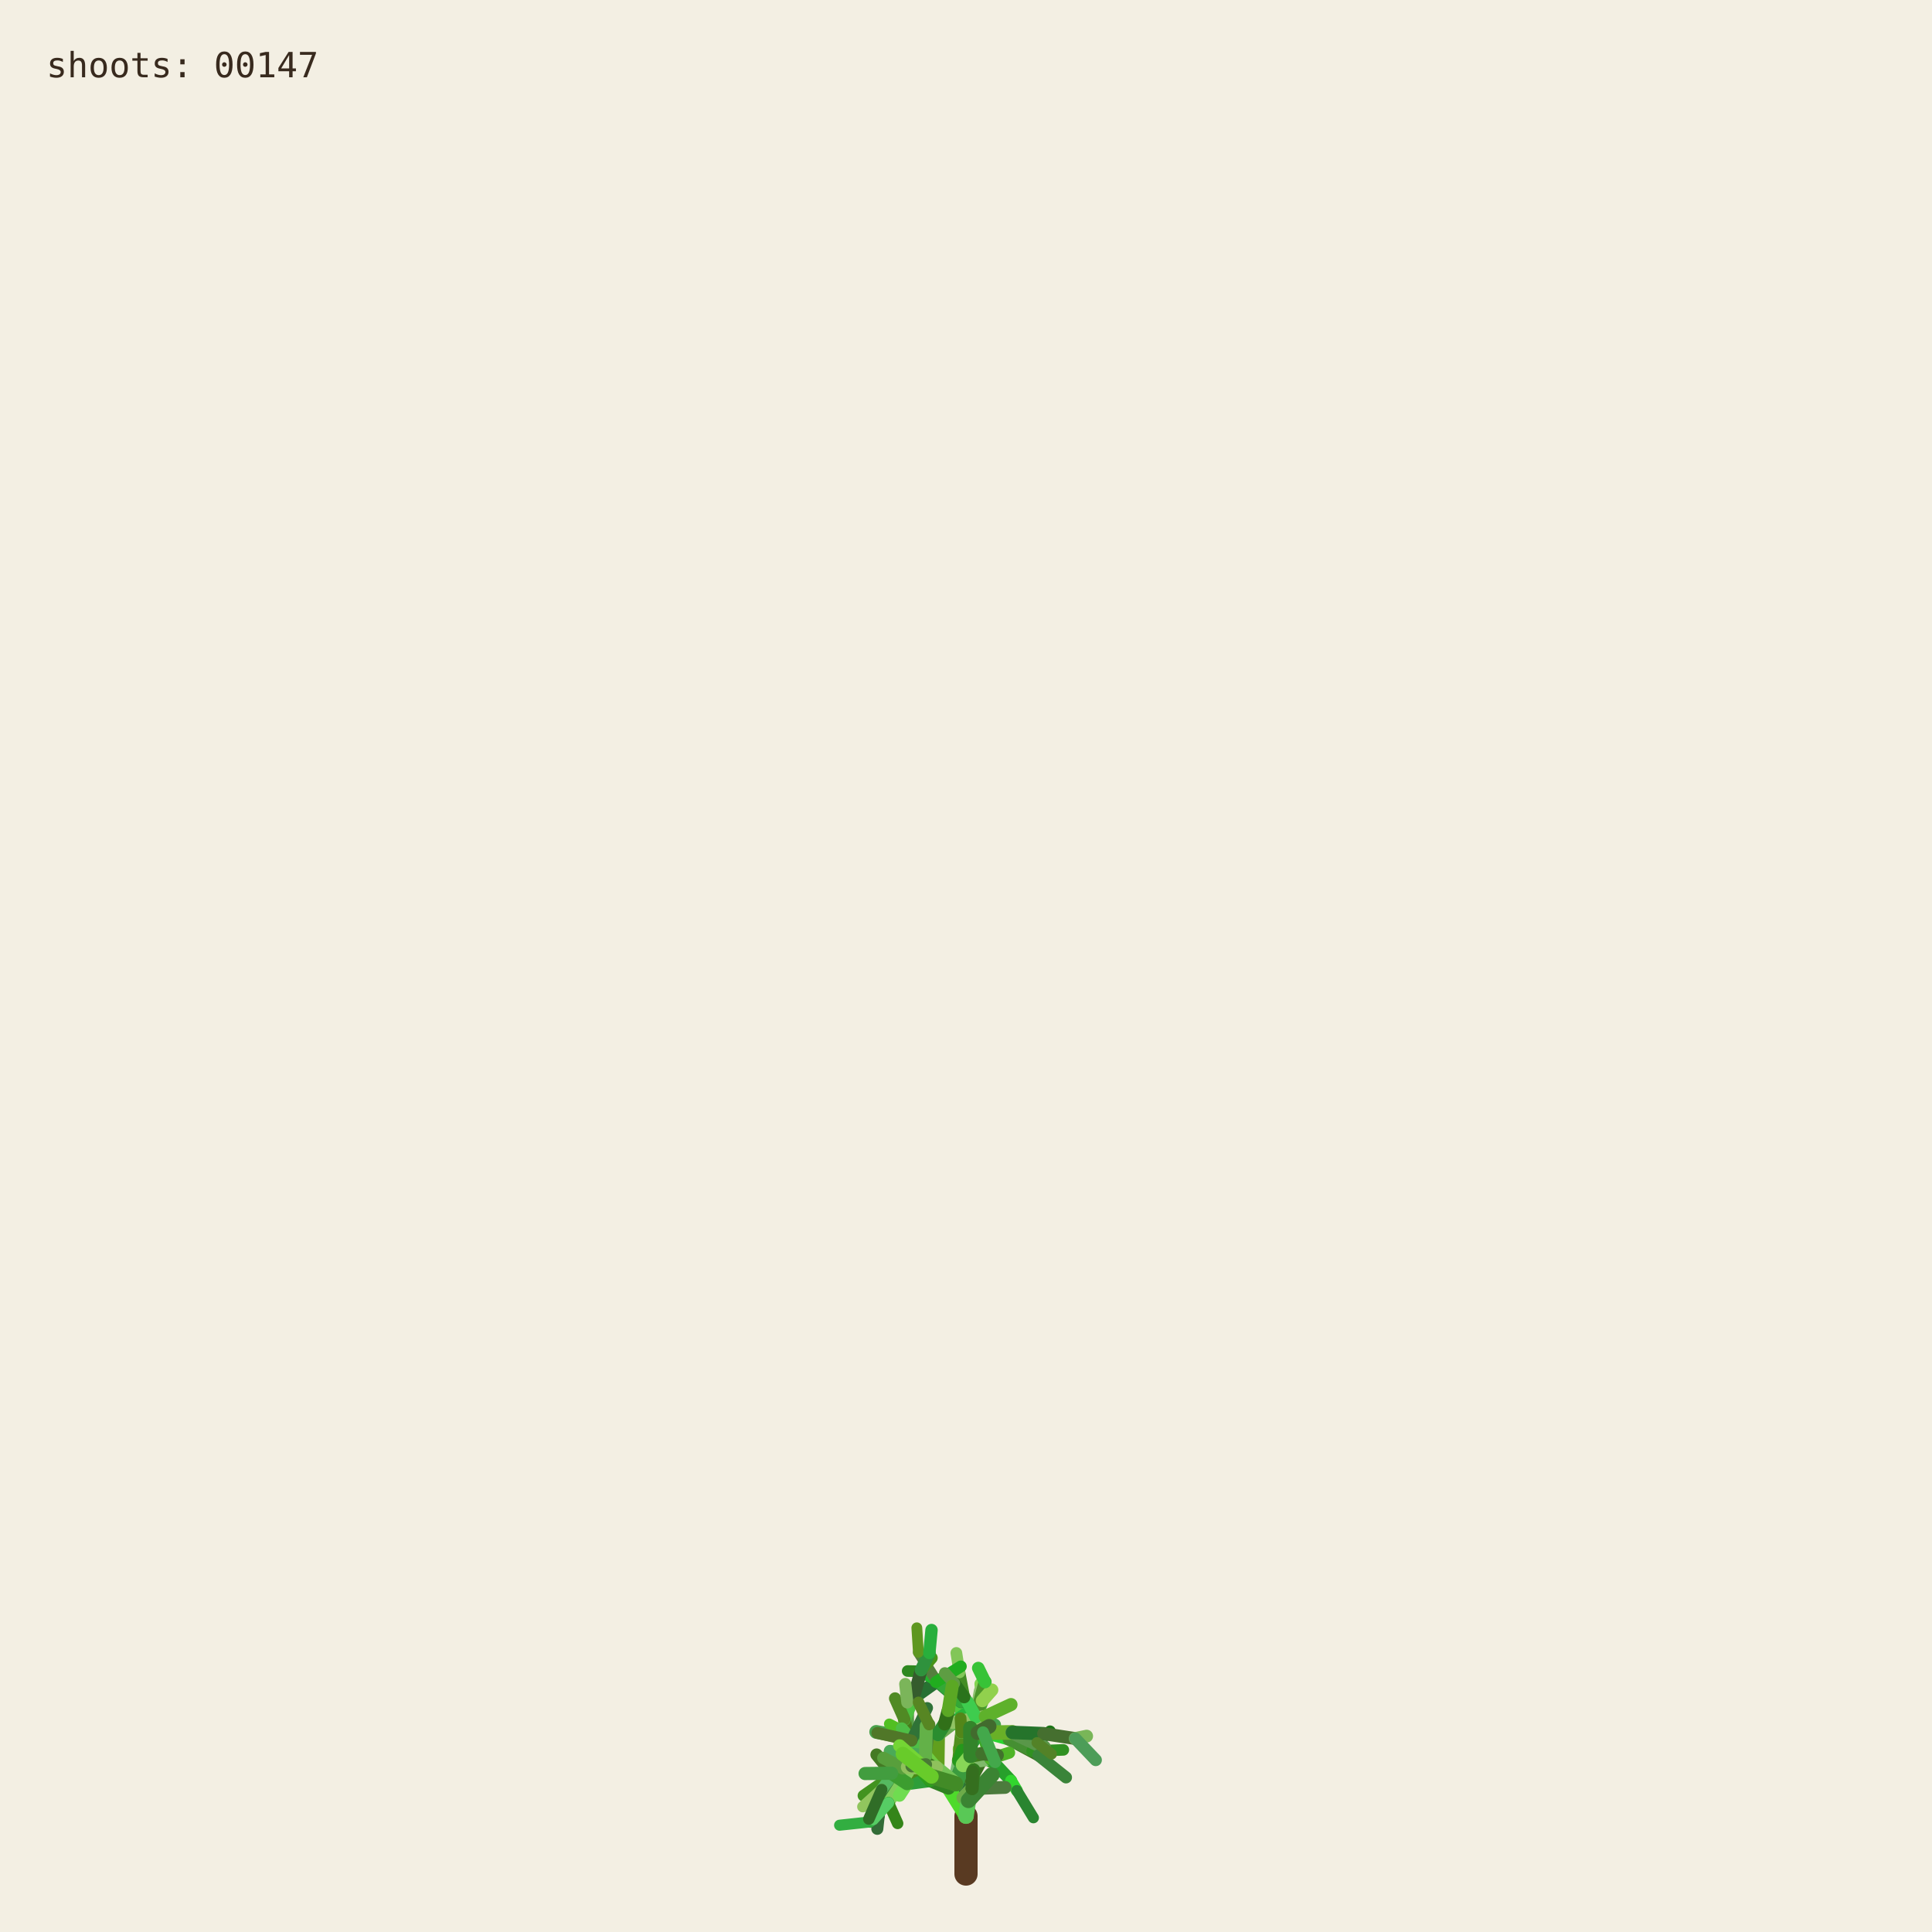
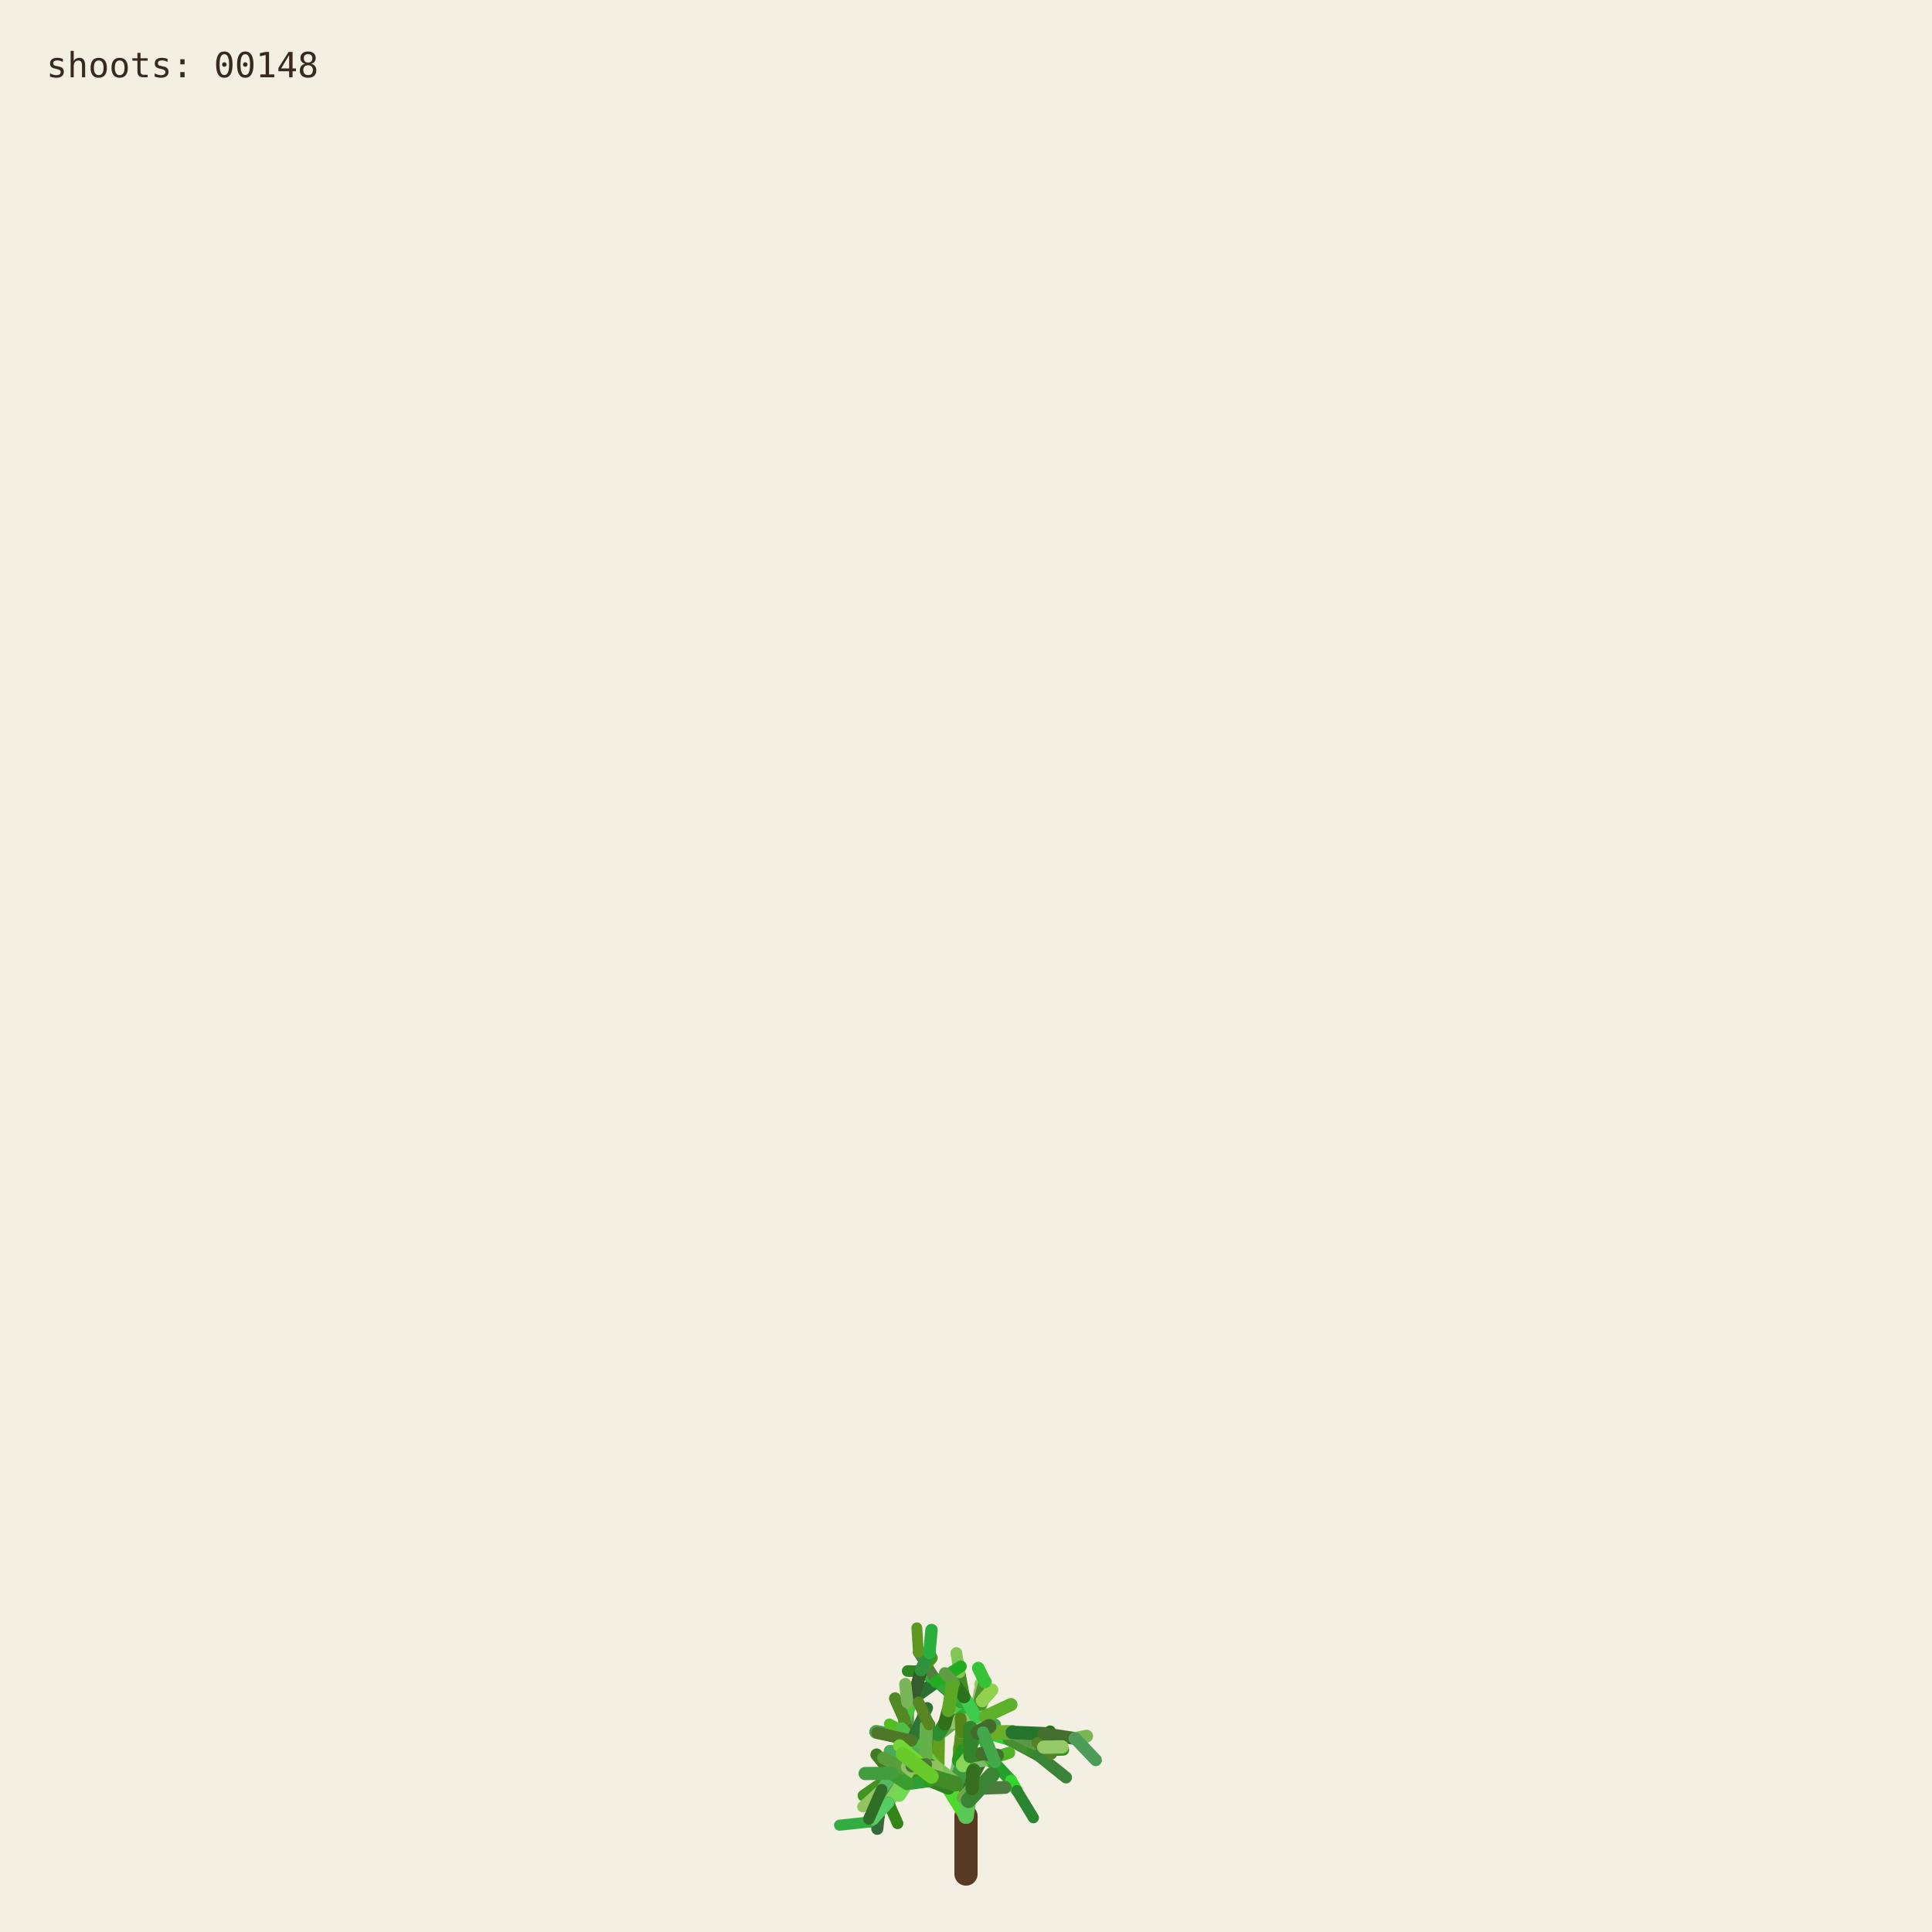
<svg xmlns="http://www.w3.org/2000/svg" viewBox="0 0 1000 1000" role="img" aria-labelledby="title desc">
  <rect width="1000" height="1000" fill="#f3efe3" />
  <g fill="none" stroke-linecap="round">
    <path d="M500 970 L500 940" stroke="#593a22" stroke-width="12" />
    <path d="M500.000 940.000 L494.591 923.254" stroke="hsl(89 50% 51%)" stroke-width="8.067" data-shoot="1" />
    <path d="M500.000 940.000 L498.548 930.480" stroke="hsl(108 42% 32%)" stroke-width="7.603" data-shoot="2" />
    <path d="M494.591 923.254 L485.237 916.016" stroke="hsl(129 39% 53%)" stroke-width="7.427" data-shoot="3" />
    <path d="M498.548 930.480 L502.606 920.794" stroke="hsl(125 41% 32%)" stroke-width="7.235" data-shoot="4" />
    <path d="M502.606 920.794 L496.770 905.343" stroke="hsl(93 34% 43%)" stroke-width="7.253" data-shoot="5" />
    <path d="M494.591 923.254 L497.365 909.040" stroke="hsl(116 35% 60%)" stroke-width="8.012" data-shoot="6" />
    <path d="M485.237 916.016 L485.497 897.710" stroke="hsl(89 69% 37%)" stroke-width="7.213" data-shoot="7" />
    <path d="M496.770 905.343 L501.215 895.004" stroke="hsl(92 66% 60%)" stroke-width="7.141" data-shoot="8" />
    <path d="M497.365 909.040 L506.164 896.866" stroke="hsl(126 59% 38%)" stroke-width="8.073" data-shoot="9" />
    <path d="M501.215 895.004 L510.832 888.548" stroke="hsl(91 35% 42%)" stroke-width="6.879" data-shoot="10" />
    <path d="M485.497 897.710 L493.416 891.622" stroke="hsl(104 36% 49%)" stroke-width="7.124" data-shoot="11" />
    <path d="M500.000 940.000 L490.927 925.443" stroke="hsl(108 70% 51%)" stroke-width="7.399" data-shoot="12" />
    <path d="M485.237 916.016 L479.157 913.325" stroke="hsl(112 69% 34%)" stroke-width="7.149" data-shoot="13" />
    <path d="M490.927 925.443 L481.351 921.527" stroke="hsl(111 58% 32%)" stroke-width="6.945" data-shoot="14" />
    <path d="M498.548 930.480 L503.173 925.799" stroke="hsl(98 40% 48%)" stroke-width="6.990" data-shoot="15" />
    <path d="M496.770 905.343 L505.035 888.845" stroke="hsl(101 68% 48%)" stroke-width="6.979" data-shoot="16" />
    <path d="M493.416 891.622 L508.817 896.643" stroke="hsl(128 70% 39%)" stroke-width="6.561" data-shoot="17" />
    <path d="M479.157 913.325 L469.750 899.500" stroke="hsl(95 57% 50%)" stroke-width="7.139" data-shoot="18" />
    <path d="M505.035 888.845 L508.436 880.301" stroke="hsl(98 53% 41%)" stroke-width="6.832" data-shoot="19" />
    <path d="M501.215 895.004 L501.550 888.479" stroke="hsl(112 68% 42%)" stroke-width="6.773" data-shoot="20" />
    <path d="M485.237 916.016 L479.029 908.697" stroke="hsl(100 57% 53%)" stroke-width="6.945" data-shoot="21" />
    <path d="M502.606 920.794 L496.127 911.207" stroke="hsl(123 62% 40%)" stroke-width="6.865" data-shoot="22" />
    <path d="M496.127 911.207 L497.635 896.782" stroke="hsl(93 65% 34%)" stroke-width="6.505" data-shoot="23" />
    <path d="M494.591 923.254 L500.793 909.571" stroke="hsl(113 71% 34%)" stroke-width="7.895" data-shoot="24" />
    <path d="M485.237 916.016 L479.462 917.793" stroke="hsl(99 66% 28%)" stroke-width="7.154" data-shoot="25" />
    <path d="M485.237 916.016 L473.231 912.147" stroke="hsl(93 38% 42%)" stroke-width="6.997" data-shoot="26" />
    <path d="M485.237 916.016 L473.737 913.680" stroke="hsl(114 35% 58%)" stroke-width="6.828" data-shoot="27" />
    <path d="M497.635 896.782 L497.395 881.015" stroke="hsl(110 56% 51%)" stroke-width="6.336" data-shoot="28" />
    <path d="M469.750 899.500 L453.522 896.436" stroke="hsl(121 37% 46%)" stroke-width="7.140" data-shoot="29" />
    <path d="M481.351 921.527 L469.530 923.105" stroke="hsl(126 55% 40%)" stroke-width="6.995" data-shoot="30" />
    <path d="M505.035 888.845 L499.035 878.436" stroke="hsl(88 42% 31%)" stroke-width="6.545" data-shoot="31" />
    <path d="M502.606 920.794 L507.653 911.330" stroke="hsl(99 57% 28%)" stroke-width="6.856" data-shoot="32" />
    <path d="M481.351 921.527 L478.279 914.724" stroke="hsl(122 35% 29%)" stroke-width="6.742" data-shoot="33" />
    <path d="M508.817 896.643 L522.168 900.369" stroke="hsl(122 67% 50%)" stroke-width="6.210" data-shoot="34" />
    <path d="M479.029 908.697 L477.185 899.261" stroke="hsl(124 64% 35%)" stroke-width="6.693" data-shoot="35" />
    <path d="M494.591 923.254 L498.563 913.442" stroke="hsl(122 45% 42%)" stroke-width="7.987" data-shoot="36" />
    <path d="M473.737 913.680 L467.283 915.265" stroke="hsl(125 60% 37%)" stroke-width="6.814" data-shoot="37" />
    <path d="M481.351 921.527 L469.226 908.135" stroke="hsl(113 69% 37%)" stroke-width="6.660" data-shoot="38" />
    <path d="M473.231 912.147 L461.374 919.424" stroke="hsl(100 70% 60%)" stroke-width="6.453" data-shoot="39" />
    <path d="M497.635 896.782 L500.334 886.420" stroke="hsl(108 47% 53%)" stroke-width="6.302" data-shoot="40" />
    <path d="M467.283 915.265 L455.168 929.331" stroke="hsl(120 40% 35%)" stroke-width="6.786" data-shoot="41" />
    <path d="M508.817 896.643 L512.869 911.725" stroke="hsl(110 63% 40%)" stroke-width="6.518" data-shoot="42" />
    <path d="M496.127 911.207 L497.987 905.795" stroke="hsl(115 70% 35%)" stroke-width="6.363" data-shoot="43" />
    <path d="M507.653 911.330 L512.674 910.357" stroke="hsl(104 36% 57%)" stroke-width="6.747" data-shoot="44" />
    <path d="M479.157 913.325 L470.181 917.185" stroke="hsl(95 64% 53%)" stroke-width="6.833" data-shoot="45" />
    <path d="M469.750 899.500 L469.633 881.151" stroke="hsl(111 38% 45%)" stroke-width="6.815" data-shoot="46" />
    <path d="M479.029 908.697 L480.879 892.655" stroke="hsl(102 44% 35%)" stroke-width="6.467" data-shoot="47" />
    <path d="M500.334 886.420 L507.457 881.593" stroke="hsl(118 47% 56%)" stroke-width="6.197" data-shoot="48" />
    <path d="M461.374 919.424 L446.935 929.431" stroke="hsl(102 65% 35%)" stroke-width="6.069" data-shoot="49" />
    <path d="M508.436 880.301 L507.585 871.602" stroke="hsl(97 61% 57%)" stroke-width="6.448" data-shoot="50" />
    <path d="M512.674 910.357 L523.304 921.702" stroke="hsl(122 61% 39%)" stroke-width="6.341" data-shoot="51" />
    <path d="M500.000 940.000 L501.279 931.882" stroke="hsl(118 51% 56%)" stroke-width="7.998" data-shoot="52" />
    <path d="M499.035 878.436 L496.590 865.625" stroke="hsl(103 58% 35%)" stroke-width="6.115" data-shoot="53" />
    <path d="M485.497 897.710 L488.970 892.287" stroke="hsl(123 54% 36%)" stroke-width="7.087" data-shoot="54" />
    <path d="M496.590 865.625 L495.009 855.557" stroke="hsl(97 49% 56%)" stroke-width="6.061" data-shoot="55" />
    <path d="M469.633 881.151 L484.418 870.623" stroke="hsl(128 48% 30%)" stroke-width="6.659" data-shoot="56" />
    <path d="M485.237 916.016 L477.752 911.974" stroke="hsl(90 58% 50%)" stroke-width="6.898" data-shoot="57" />
    <path d="M498.563 913.442 L502.383 908.863" stroke="hsl(97 61% 59%)" stroke-width="7.688" data-shoot="58" />
    <path d="M479.157 913.325 L464.639 921.037" stroke="hsl(94 69% 32%)" stroke-width="6.531" data-shoot="59" />
    <path d="M478.279 914.724 L471.794 900.929" stroke="hsl(117 71% 29%)" stroke-width="6.231" data-shoot="60" />
    <path d="M522.168 900.369 L536.734 901.964" stroke="hsl(111 46% 60%)" stroke-width="6.038" data-shoot="61" />
    <path d="M471.794 900.929 L465.848 895.170" stroke="hsl(103 40% 56%)" stroke-width="5.768" data-shoot="62" />
    <path d="M469.750 899.500 L468.128 889.982" stroke="hsl(93 64% 30%)" stroke-width="6.667" data-shoot="63" />
    <path d="M477.185 899.261 L475.657 893.582" stroke="hsl(113 52% 40%)" stroke-width="6.319" data-shoot="64" />
    <path d="M479.029 908.697 L474.737 903.891" stroke="hsl(93 52% 43%)" stroke-width="6.709" data-shoot="65" />
    <path d="M523.304 921.702 L526.314 926.781" stroke="hsl(119 67% 51%)" stroke-width="6.166" data-shoot="66" />
    <path d="M505.035 888.845 L507.387 875.338" stroke="hsl(96 40% 59%)" stroke-width="6.739" data-shoot="67" />
    <path d="M522.168 900.369 L537.413 908.545" stroke="hsl(99 61% 27%)" stroke-width="6.155" data-shoot="68" />
    <path d="M497.395 881.015 L483.011 868.683" stroke="hsl(129 53% 36%)" stroke-width="6.314" data-shoot="69" />
    <path d="M522.168 900.369 L534.219 906.339" stroke="hsl(108 48% 38%)" stroke-width="6.199" data-shoot="70" />
    <path d="M493.416 891.622 L507.262 882.093" stroke="hsl(127 63% 43%)" stroke-width="6.826" data-shoot="71" />
    <path d="M502.383 908.863 L508.238 907.761" stroke="hsl(99 66% 30%)" stroke-width="7.032" data-shoot="72" />
    <path d="M508.817 896.643 L514.829 892.790" stroke="hsl(125 40% 46%)" stroke-width="6.585" data-shoot="73" />
    <path d="M468.128 889.982 L473.133 877.764" stroke="hsl(115 52% 51%)" stroke-width="6.671" data-shoot="74" />
    <path d="M465.848 895.170 L460.313 892.280" stroke="hsl(102 70% 44%)" stroke-width="5.549" data-shoot="75" />
    <path d="M468.128 889.982 L463.284 879.089" stroke="hsl(94 59% 34%)" stroke-width="6.302" data-shoot="76" />
    <path d="M461.374 919.424 L456.357 926.300" stroke="hsl(126 42% 53%)" stroke-width="6.125" data-shoot="77" />
    <path d="M483.011 868.683 L476.458 865.059" stroke="hsl(124 68% 42%)" stroke-width="6.199" data-shoot="78" />
    <path d="M455.168 929.331 L454.837 939.862" stroke="hsl(125 68% 35%)" stroke-width="6.316" data-shoot="79" />
    <path d="M534.219 906.339 L550.383 905.736" stroke="hsl(112 63% 35%)" stroke-width="5.969" data-shoot="80" />
    <path d="M470.181 917.185 L459.860 933.116" stroke="hsl(100 53% 58%)" stroke-width="6.224" data-shoot="81" />
    <path d="M497.395 881.015 L484.197 869.260" stroke="hsl(122 53% 43%)" stroke-width="5.862" data-shoot="82" />
    <path d="M536.734 901.964 L543.504 896.023" stroke="hsl(116 68% 27%)" stroke-width="5.871" data-shoot="83" />
    <path d="M476.458 865.059 L469.801 864.922" stroke="hsl(112 62% 33%)" stroke-width="6.006" data-shoot="84" />
    <path d="M506.164 896.866 L524.059 896.699" stroke="hsl(91 64% 42%)" stroke-width="7.575" data-shoot="85" />
    <path d="M485.237 916.016 L472.910 908.590" stroke="hsl(102 57% 31%)" stroke-width="6.875" data-shoot="86" />
    <path d="M469.530 923.105 L465.520 929.278" stroke="hsl(107 67% 59%)" stroke-width="6.616" data-shoot="87" />
    <path d="M505.035 888.845 L509.868 870.612" stroke="hsl(101 57% 37%)" stroke-width="6.791" data-shoot="88" />
    <path d="M493.416 891.622 L509.951 888.485" stroke="hsl(92 44% 58%)" stroke-width="6.812" data-shoot="89" />
    <path d="M503.173 925.799 L520.191 925.155" stroke="hsl(105 34% 36%)" stroke-width="6.682" data-shoot="90" />
    <path d="M474.737 903.891 L466.772 894.583" stroke="hsl(116 48% 51%)" stroke-width="6.158" data-shoot="91" />
    <path d="M484.197 869.260 L475.358 855.233" stroke="hsl(100 34% 37%)" stroke-width="5.647" data-shoot="92" />
    <path d="M505.035 888.845 L500.829 880.951" stroke="hsl(127 58% 52%)" stroke-width="6.474" data-shoot="93" />
    <path d="M479.157 913.325 L471.905 914.367" stroke="hsl(125 48% 52%)" stroke-width="6.716" data-shoot="94" />
    <path d="M501.279 931.882 L513.403 918.671" stroke="hsl(114 44% 36%)" stroke-width="7.978" data-shoot="95" />
    <path d="M524.059 896.699 L540.269 904.338" stroke="hsl(108 35% 44%)" stroke-width="7.297" data-shoot="96" />
    <path d="M524.059 896.699 L540.170 897.356" stroke="hsl(125 52% 30%)" stroke-width="6.964" data-shoot="97" />
    <path d="M497.635 896.782 L497.191 889.399" stroke="hsl(88 69% 31%)" stroke-width="6.119" data-shoot="98" />
    <path d="M508.436 880.301 L513.376 874.721" stroke="hsl(89 59% 56%)" stroke-width="6.732" data-shoot="99" />
    <path d="M469.530 923.105 L461.520 917.825" stroke="hsl(113 54% 40%)" stroke-width="7.033" data-shoot="100" />
    <path d="M473.133 877.764 L476.780 864.372" stroke="hsl(110 34% 27%)" stroke-width="6.596" data-shoot="101" />
    <path d="M471.794 900.929 L479.914 884.001" stroke="hsl(126 41% 32%)" stroke-width="6.024" data-shoot="102" />
    <path d="M512.674 910.357 L522.333 907.203" stroke="hsl(103 64% 43%)" stroke-width="6.219" data-shoot="103" />
    <path d="M509.868 870.612 L506.361 863.395" stroke="hsl(120 56% 49%)" stroke-width="6.521" data-shoot="104" />
    <path d="M540.170 897.356 L556.575 899.863" stroke="hsl(100 40% 31%)" stroke-width="6.676" data-shoot="105" />
    <path d="M459.860 933.116 L464.616 943.790" stroke="hsl(105 68% 31%)" stroke-width="5.925" data-shoot="106" />
    <path d="M461.520 917.825 L453.738 908.211" stroke="hsl(98 54% 31%)" stroke-width="6.452" data-shoot="107" />
    <path d="M509.951 888.485 L523.296 882.278" stroke="hsl(97 61% 43%)" stroke-width="6.765" data-shoot="108" />
    <path d="M479.029 908.697 L460.671 906.383" stroke="hsl(128 39% 48%)" stroke-width="6.494" data-shoot="109" />
    <path d="M469.633 881.151 L468.563 871.658" stroke="hsl(98 38% 53%)" stroke-width="6.301" data-shoot="110" />
    <path d="M456.357 926.300 L446.582 935.154" stroke="hsl(90 47% 57%)" stroke-width="5.838" data-shoot="111" />
    <path d="M488.970 892.287 L490.829 885.358" stroke="hsl(104 63% 27%)" stroke-width="6.888" data-shoot="112" />
    <path d="M499.035 878.436 L493.946 871.238" stroke="hsl(110 61% 28%)" stroke-width="6.405" data-shoot="113" />
    <path d="M503.173 925.799 L503.949 916.037" stroke="hsl(108 61% 30%)" stroke-width="6.764" data-shoot="114" />
    <path d="M484.418 870.623 L497.330 862.535" stroke="hsl(119 70% 40%)" stroke-width="6.117" data-shoot="115" />
    <path d="M476.780 864.372 L482.198 858.124" stroke="hsl(97 71% 34%)" stroke-width="6.331" data-shoot="116" />
    <path d="M459.860 933.116 L450.375 943.022" stroke="hsl(119 67% 40%)" stroke-width="6.054" data-shoot="117" />
    <path d="M537.413 908.545 L551.771 920.000" stroke="hsl(119 40% 37%)" stroke-width="6.202" data-shoot="118" />
    <path d="M476.780 864.372 L481.041 855.578" stroke="hsl(128 51% 38%)" stroke-width="6.621" data-shoot="119" />
    <path d="M475.358 855.233 L474.548 842.544" stroke="hsl(89 65% 36%)" stroke-width="5.593" data-shoot="120" />
    <path d="M479.029 908.697 L479.467 893.313" stroke="hsl(105 42% 49%)" stroke-width="6.799" data-shoot="121" />
    <path d="M494.591 923.254 L484.466 914.996" stroke="hsl(104 48% 55%)" stroke-width="7.531" data-shoot="122" />
    <path d="M503.173 925.799 L503.396 917.056" stroke="hsl(104 56% 28%)" stroke-width="6.644" data-shoot="123" />
    <path d="M493.946 871.238 L489.038 865.959" stroke="hsl(102 40% 44%)" stroke-width="6.042" data-shoot="124" />
    <path d="M467.283 915.265 L457.242 909.920" stroke="hsl(103 45% 43%)" stroke-width="6.457" data-shoot="125" />
    <path d="M471.794 900.929 L454.133 896.956" stroke="hsl(89 50% 31%)" stroke-width="6.180" data-shoot="126" />
    <path d="M454.837 939.862 L454.096 946.606" stroke="hsl(125 36% 31%)" stroke-width="6.220" data-shoot="127" />
    <path d="M481.041 855.578 L482.155 843.709" stroke="hsl(129 63% 42%)" stroke-width="6.417" data-shoot="128" />
    <path d="M490.829 885.358 L492.861 872.817" stroke="hsl(95 65% 40%)" stroke-width="6.754" data-shoot="129" />
    <path d="M478.279 914.724 L465.635 903.587" stroke="hsl(96 66% 52%)" stroke-width="6.672" data-shoot="130" />
    <path d="M450.375 943.022 L434.576 944.722" stroke="hsl(127 55% 44%)" stroke-width="5.725" data-shoot="131" />
    <path d="M459.860 933.116 L451.962 941.801" stroke="hsl(127 54% 57%)" stroke-width="5.888" data-shoot="132" />
    <path d="M526.314 926.781 L534.894 940.878" stroke="hsl(125 53% 34%)" stroke-width="5.720" data-shoot="133" />
    <path d="M456.357 926.300 L449.709 941.533" stroke="hsl(112 47% 29%)" stroke-width="5.948" data-shoot="134" />
    <path d="M556.575 899.863 L562.434 898.624" stroke="hsl(99 39% 53%)" stroke-width="6.651" data-shoot="135" />
    <path d="M556.575 899.863 L567.158 910.979" stroke="hsl(128 34% 46%)" stroke-width="6.350" data-shoot="136" />
    <path d="M461.520 917.825 L447.767 917.982" stroke="hsl(118 43% 43%)" stroke-width="6.808" data-shoot="137" />
    <path d="M502.383 908.863 L502.275 894.506" stroke="hsl(114 52% 34%)" stroke-width="7.514" data-shoot="138" />
    <path d="M484.466 914.996 L469.919 914.610" stroke="hsl(90 45% 56%)" stroke-width="7.261" data-shoot="139" />
    <path d="M506.164 896.866 L511.996 893.538" stroke="hsl(100 40% 30%)" stroke-width="7.562" data-shoot="140" />
    <path d="M508.238 907.761 L516.195 908.520" stroke="hsl(102 44% 31%)" stroke-width="6.802" data-shoot="141" />
    <path d="M536.734 901.964 L544.250 907.905" stroke="hsl(91 54% 33%)" stroke-width="5.663" data-shoot="142" />
    <path d="M479.157 913.325 L471.950 914.117" stroke="hsl(102 39% 34%)" stroke-width="6.550" data-shoot="143" />
    <path d="M494.591 923.254 L482.152 919.513" stroke="hsl(104 56% 35%)" stroke-width="7.930" data-shoot="144" />
    <path d="M508.817 896.643 L515.085 912.072" stroke="hsl(125 43% 46%)" stroke-width="6.163" data-shoot="145" />
    <path d="M482.152 919.513 L467.316 907.872" stroke="hsl(97 66% 48%)" stroke-width="7.452" data-shoot="146" />
    <path d="M480.879 892.655 L475.418 881.125" stroke="hsl(88 59% 33%)" stroke-width="5.933" data-shoot="147" />
+     <path d="M540.269 904.338 L549.716 904.178" stroke="hsl(92 48% 60%)" stroke-width="6.883" data-shoot="148" />
  </g>
-   <text x="24" y="40" font-family="monospace" font-size="18" fill="#382a1e">shoots: 00147</text>
+   <text x="24" y="40" font-family="monospace" font-size="18" fill="#382a1e">shoots: 00148</text>
</svg>
